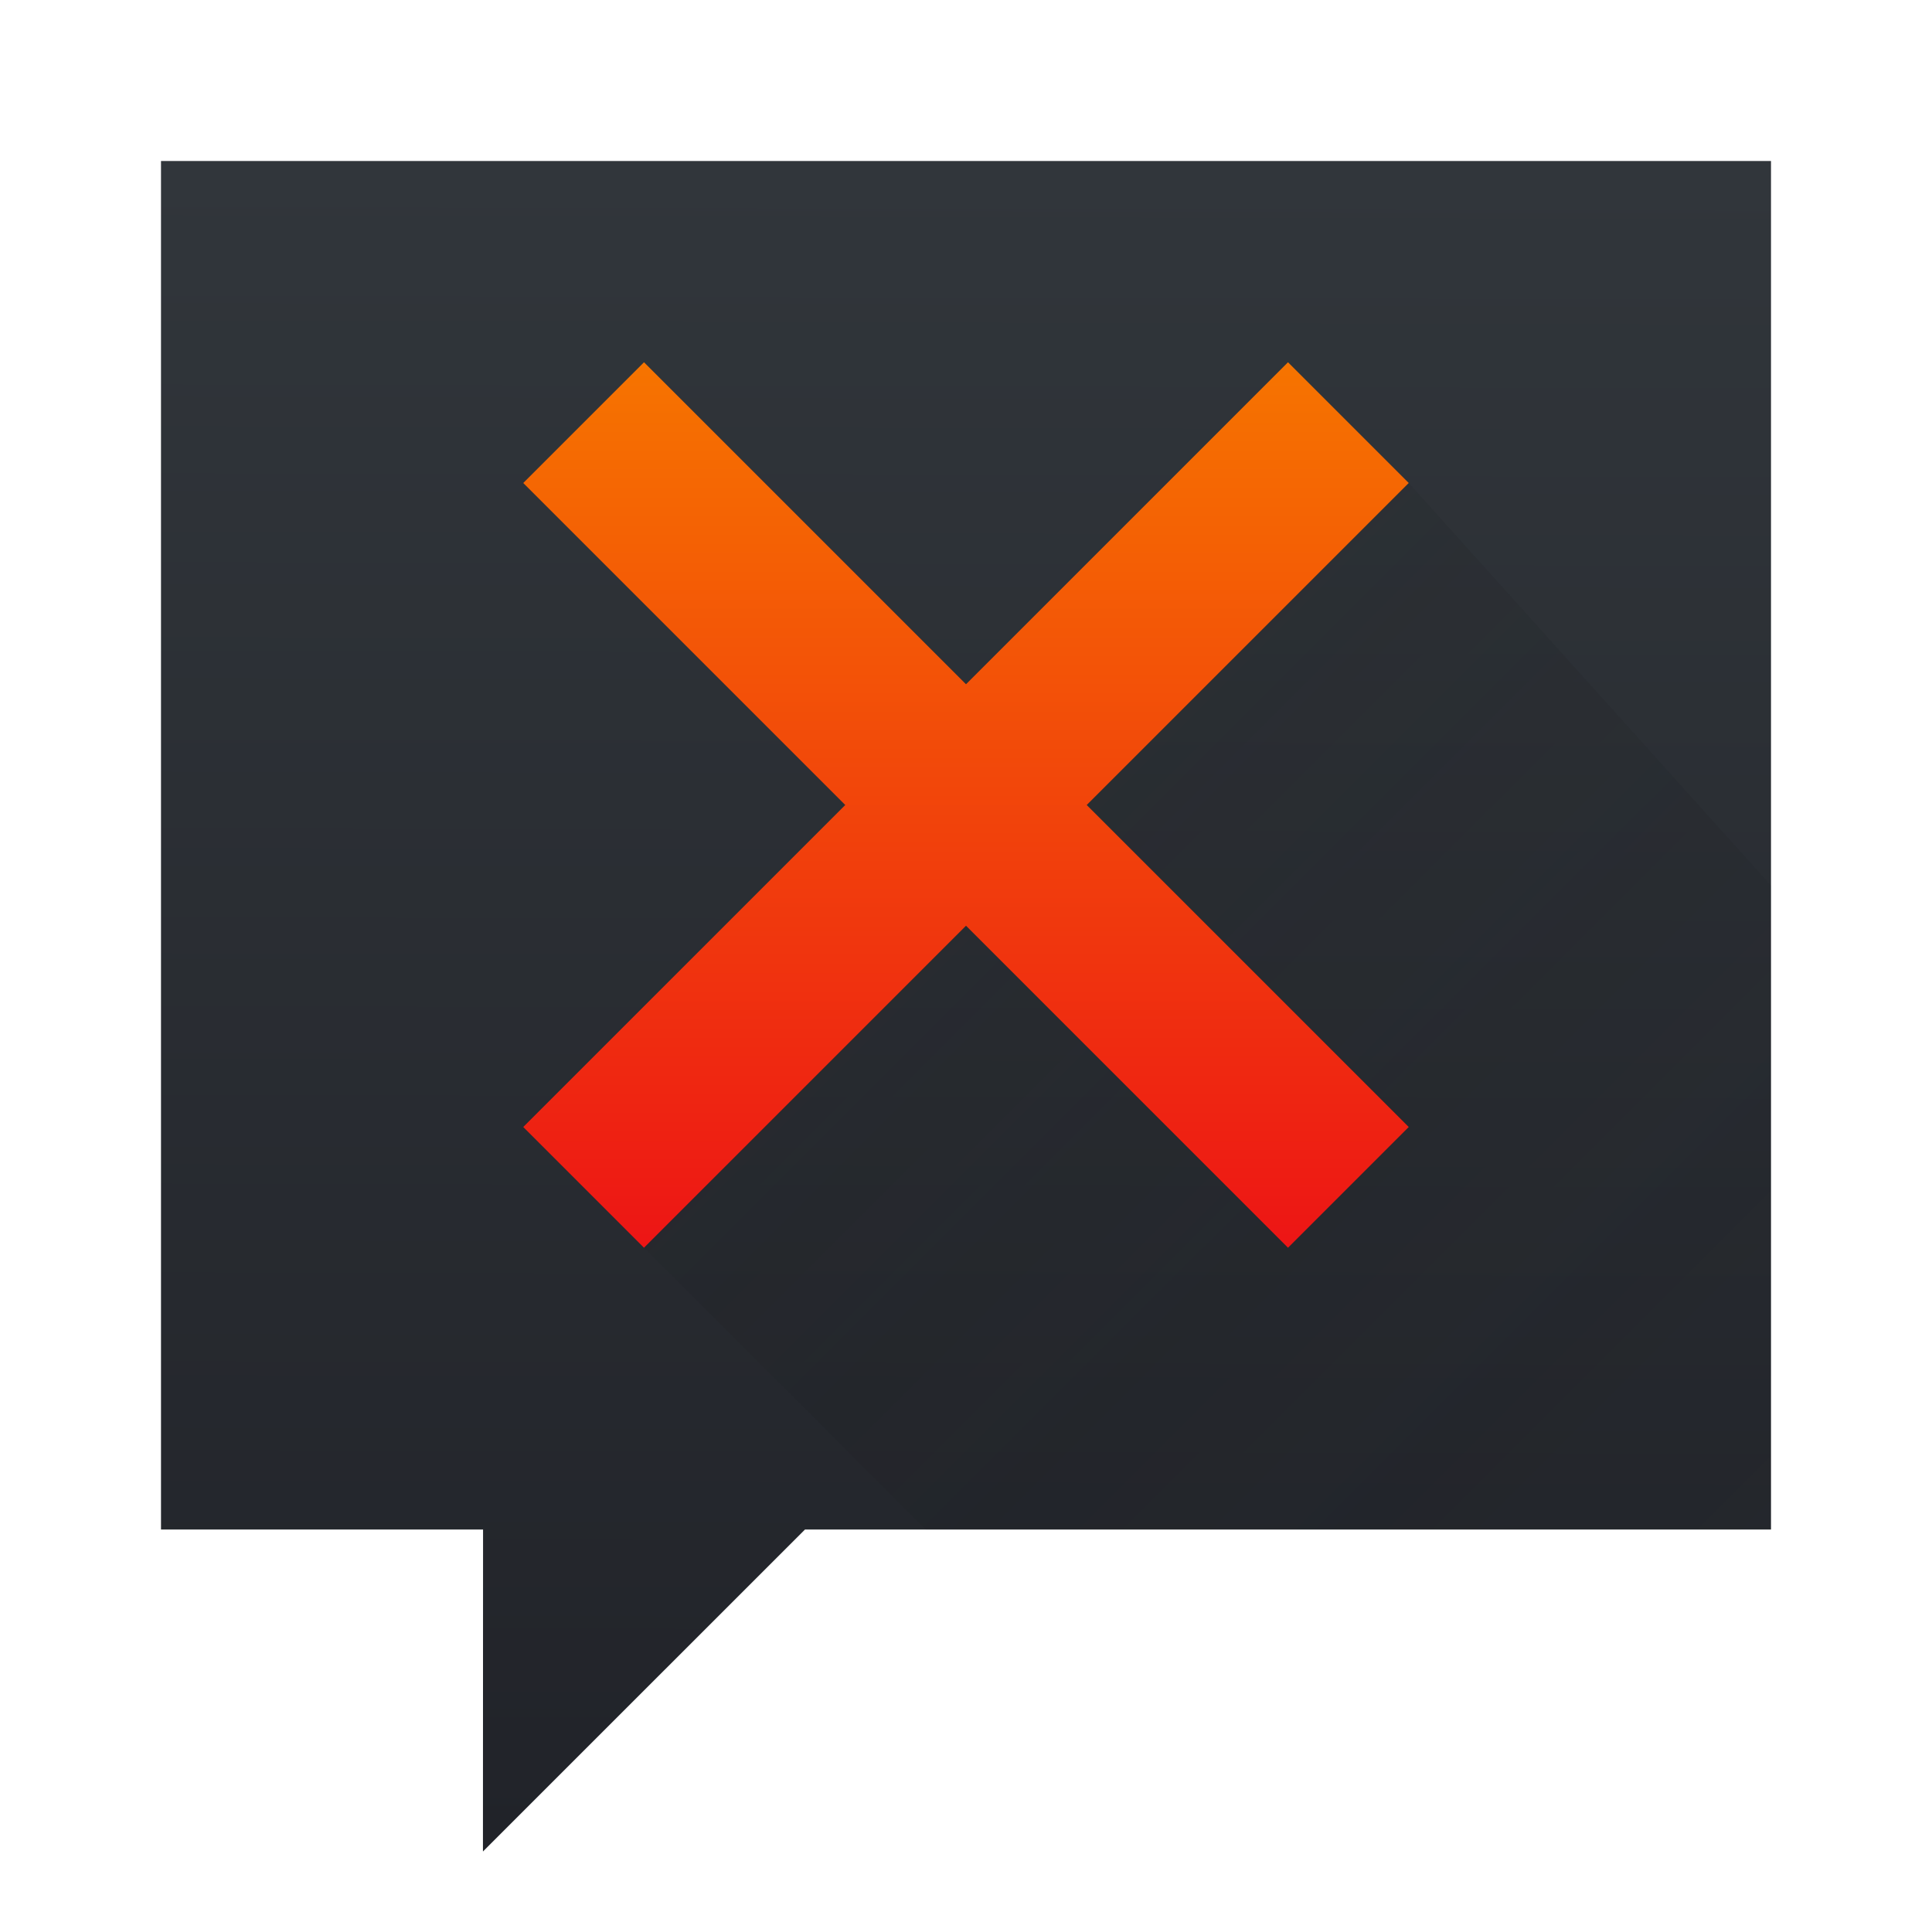
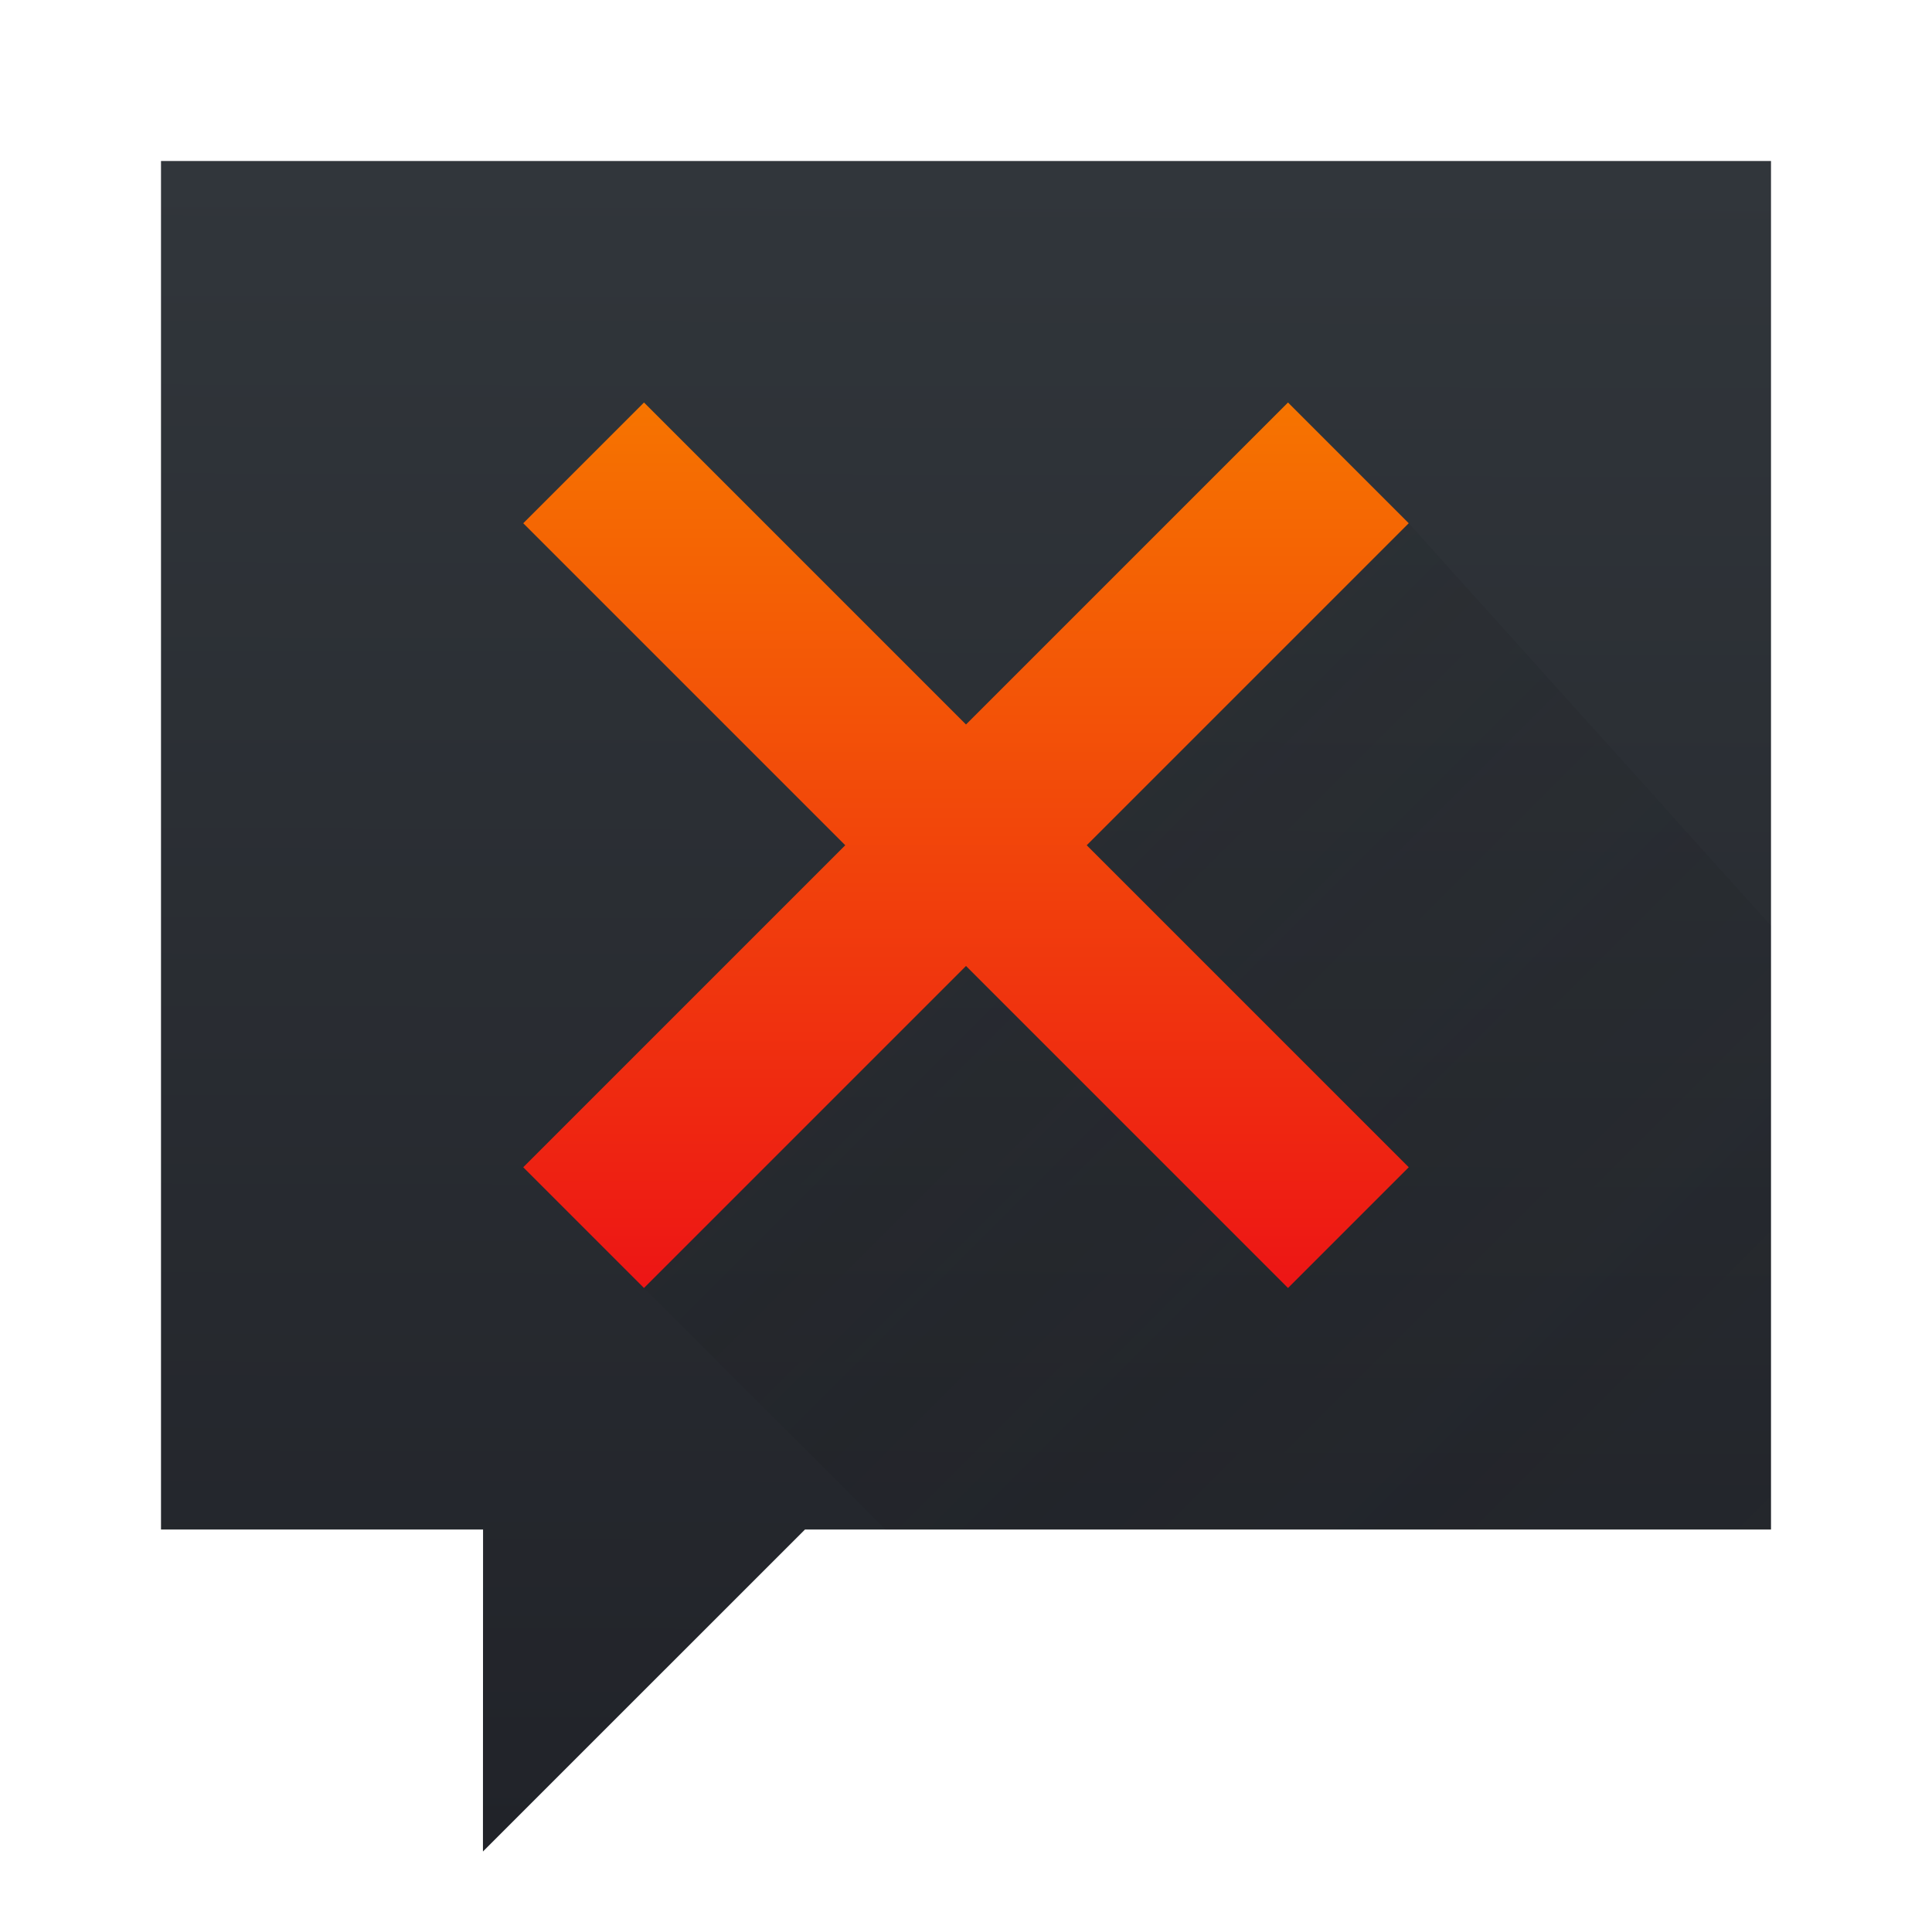
<svg xmlns="http://www.w3.org/2000/svg" xmlns:xlink="http://www.w3.org/1999/xlink" width="48px" height="48px" id="svg2985" version="1.1">
  <defs id="defs2987">
    <linearGradient id="linearGradient4501">
      <stop id="stop4503" offset="0" style="stop-color:#f67400;stop-opacity:1;" />
      <stop id="stop4505" offset="1" style="stop-color:#ed1515;stop-opacity:1;" />
    </linearGradient>
    <linearGradient id="linearGradient4491">
      <stop style="stop-color:#212329;stop-opacity:1;" offset="0" id="stop4493" />
      <stop style="stop-color:#31363b;stop-opacity:1;" offset="1" id="stop4495" />
    </linearGradient>
    <linearGradient xlink:href="#linearGradient4491" id="linearGradient4497" x1="19.33" y1="62.497" x2="19.472" y2="3.807" gradientUnits="userSpaceOnUse" />
-     <linearGradient xlink:href="#linearGradient4501" id="linearGradient4499" x1="25" y1="10" x2="25" y2="32" gradientUnits="userSpaceOnUse" gradientTransform="translate(1,-1)" />
+     <linearGradient xlink:href="#linearGradient4501" id="linearGradient4499" x1="25" y1="10" x2="25" y2="32" gradientUnits="userSpaceOnUse" gradientTransform="translate(1,0)" />
    <linearGradient y2="561.69" x2="414.098" y1="539.087" x1="390.878" gradientTransform="matrix(1.171313,0,0,1.171313,-442.4661,-613.1772)" gradientUnits="userSpaceOnUse" id="linearGradient3097" xlink:href="#linearGradient4227-4" />
    <linearGradient id="linearGradient4227-4">
      <stop id="stop4229-6" offset="0" style="stop-color:#292c2f;stop-opacity:1" />
      <stop id="stop4231-9" offset="1" style="stop-color:#000000;stop-opacity:0;" />
    </linearGradient>
-     <linearGradient y2="555.938" x2="416.171" y1="532.033" x1="392.266" gradientTransform="matrix(1.171313,0,0,1.171313,-443.4661,-611.1772)" gradientUnits="userSpaceOnUse" id="linearGradient3093" xlink:href="#linearGradient4227-4" />
+     <linearGradient y2="555.938" x2="416.171" y1="532.033" x1="392.266" gradientTransform="matrix(1.171313,0,0,1.171313,-443.4661,-610.1772)" gradientUnits="userSpaceOnUse" id="linearGradient3093" xlink:href="#linearGradient4227-4" />
  </defs>
  <g id="layer1">
    <g transform="matrix(0.7142857,0,0,0.7142857,1.142857,1.339286)" id="g3942" style="fill:#000000">
      <path d="M 4,3.725 4,51.325 l 11.202,0 -0.004,11.2 11.202,-11.2 33.6,0 0,-47.6 z" id="path3944" style="fill:url(#linearGradient4497);fill-opacity:1" />
    </g>
-     <path style="fill:url(#linearGradient4499);fill-opacity:1;stroke:#000000;stroke-width:0;stroke-linecap:butt;stroke-linejoin:miter;stroke-miterlimit:4;stroke-opacity:1;stroke-dasharray:none" d="m 13,12 3,-3 8,8 8,-8 3,3 -8,8 8,8 -3,3 -8,-8 -8,8 -3,-3 8,-8 z" id="path4481" />
-     <path style="opacity:0.2;fill:url(#linearGradient3093);fill-opacity:1;fill-rule:evenodd;stroke:none" d="m 35,12 -8,8 8,8 -3,3 -8,-8 -8,8 7,7 21,0 0,-16 z" id="path4373-4" />
+     <path style="fill:url(#linearGradient4499);fill-opacity:1;stroke:#000000;stroke-width:0;stroke-linecap:butt;stroke-linejoin:miter;stroke-miterlimit:4;stroke-dasharray:none;stroke-opacity:1" d="m 13,13 3,-3 8,8 8,-8 3,3 -8,8 8,8 -3,3 -8,-8 -8,8 -3,-3 8,-8 z" id="path4481" />
+     <path style="opacity:0.2;fill:url(#linearGradient3093);fill-opacity:1;fill-rule:evenodd;stroke:none" d="m 35,13 -8,8 8,8 -3,3 -8,-8 -8,8 6,6 22,0 0,-15 z" id="path4373-4" />
  </g>
</svg>
